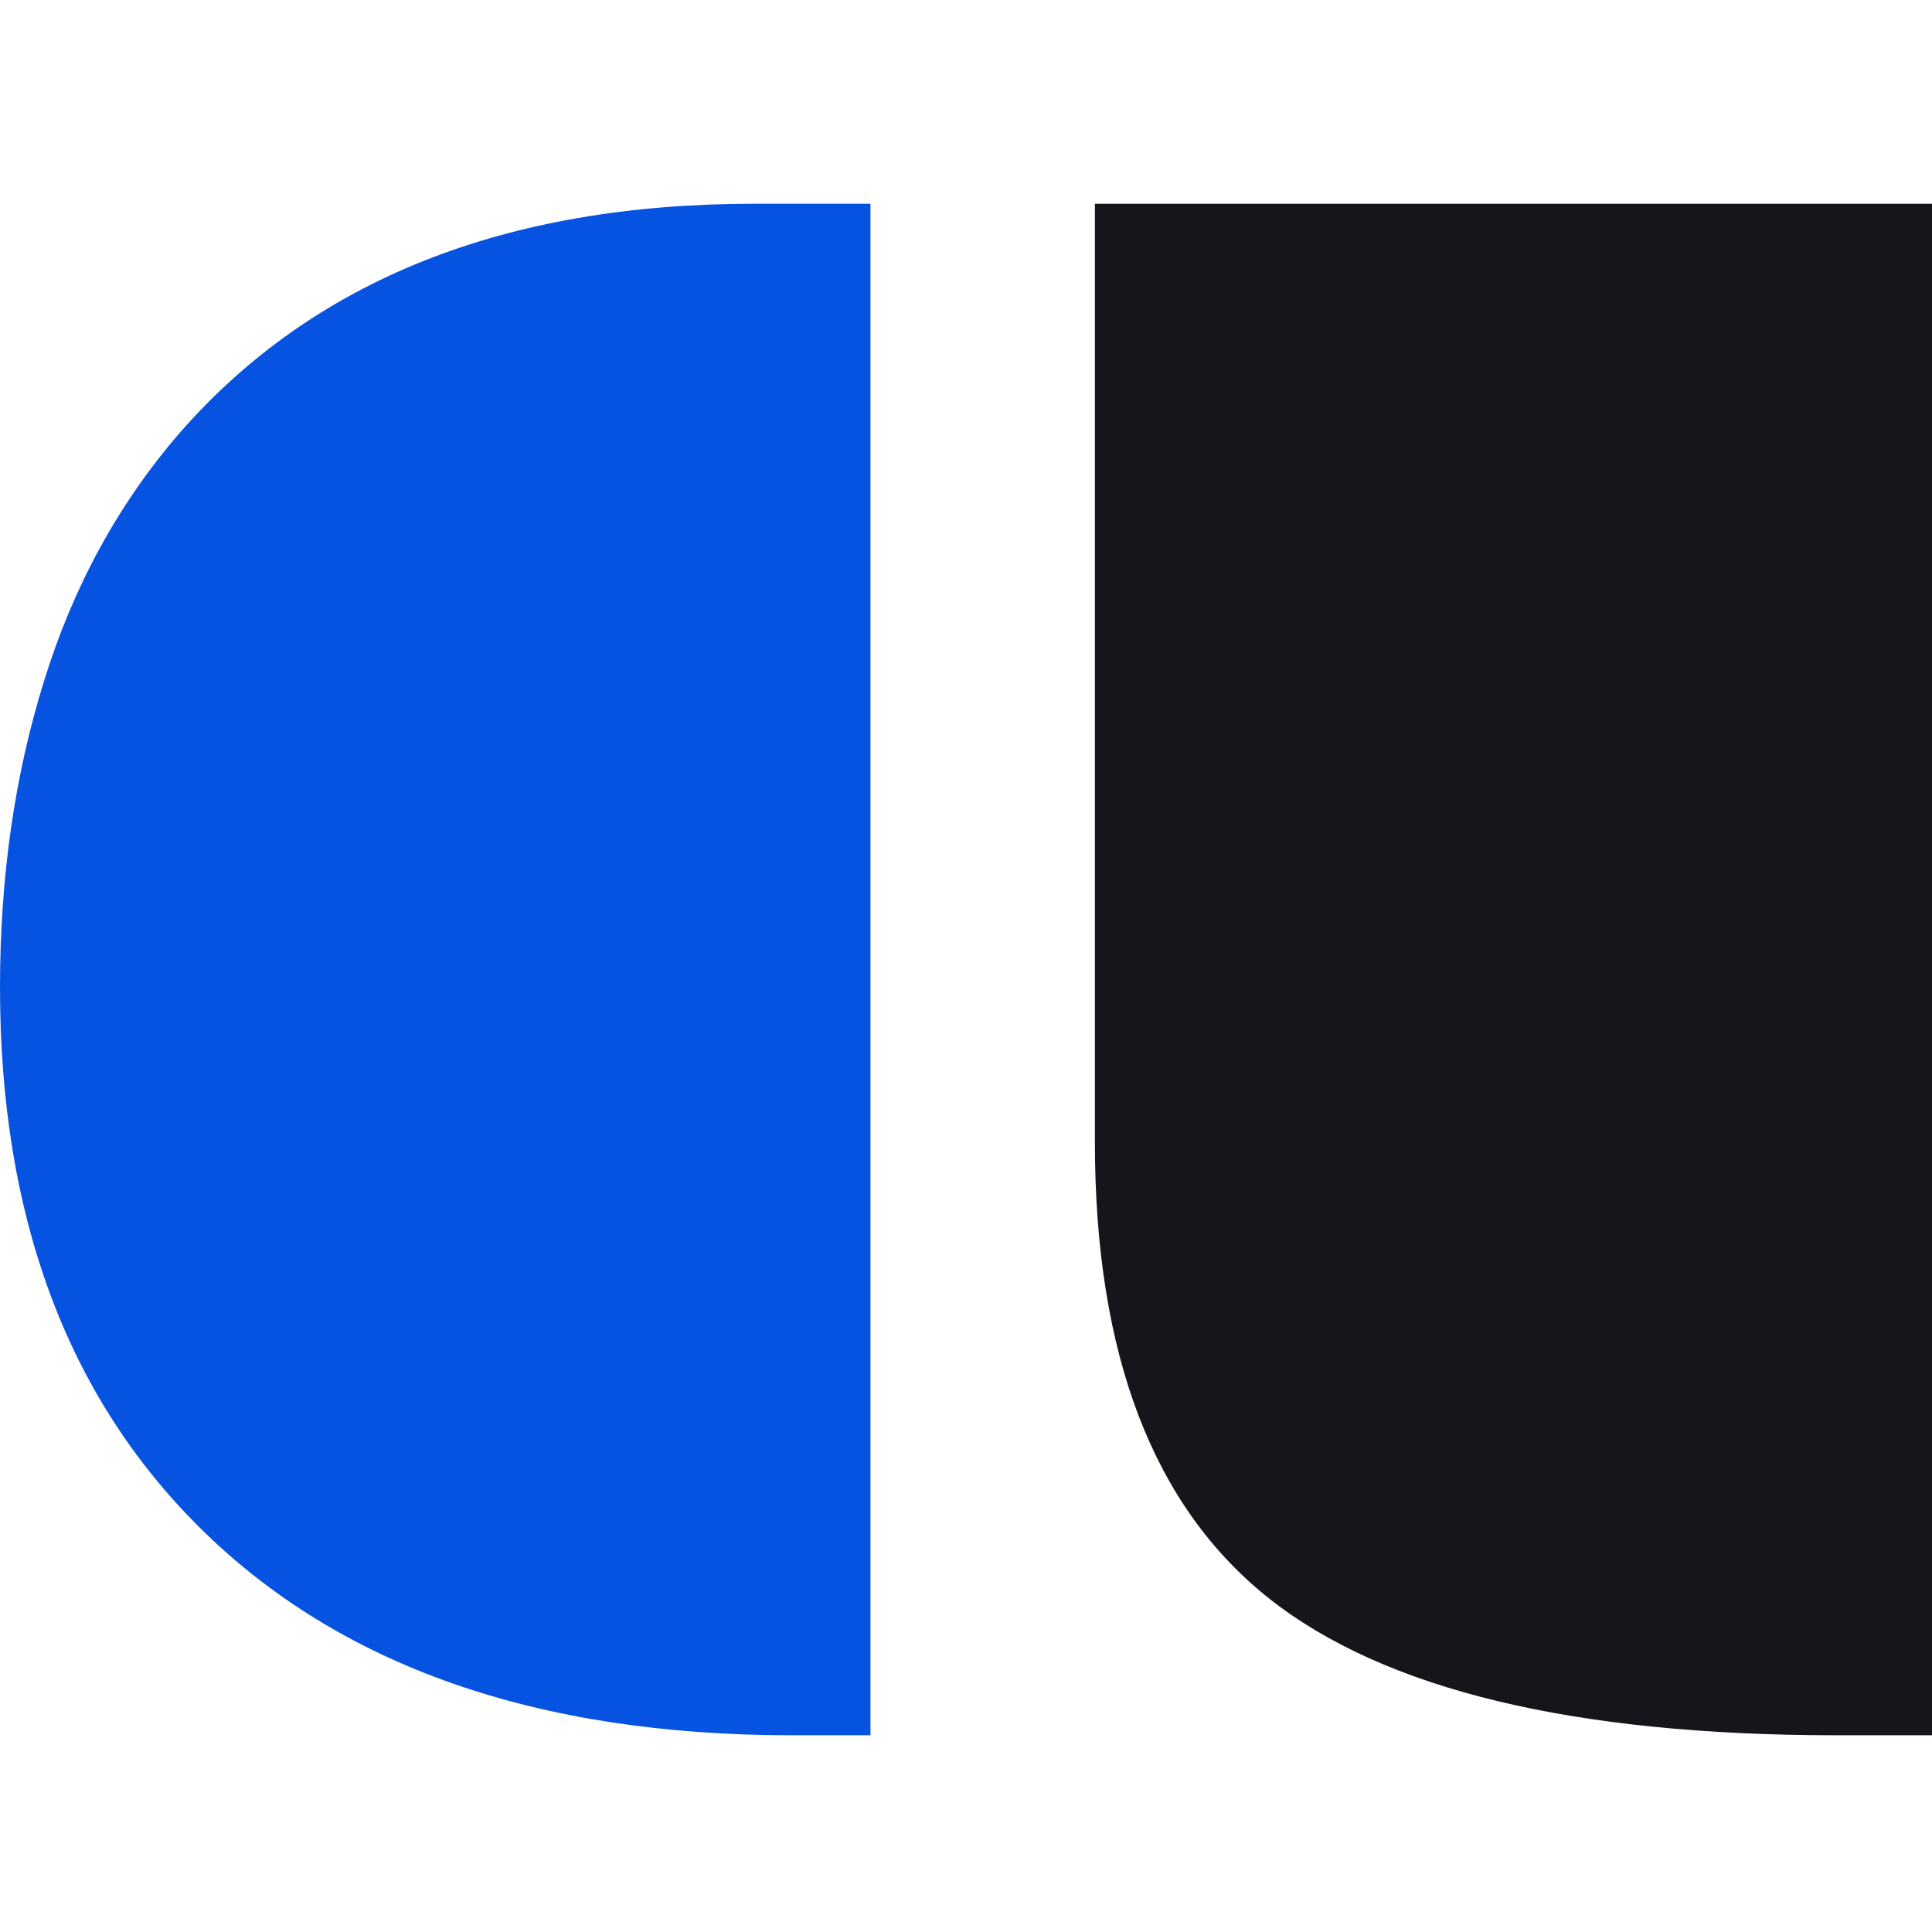
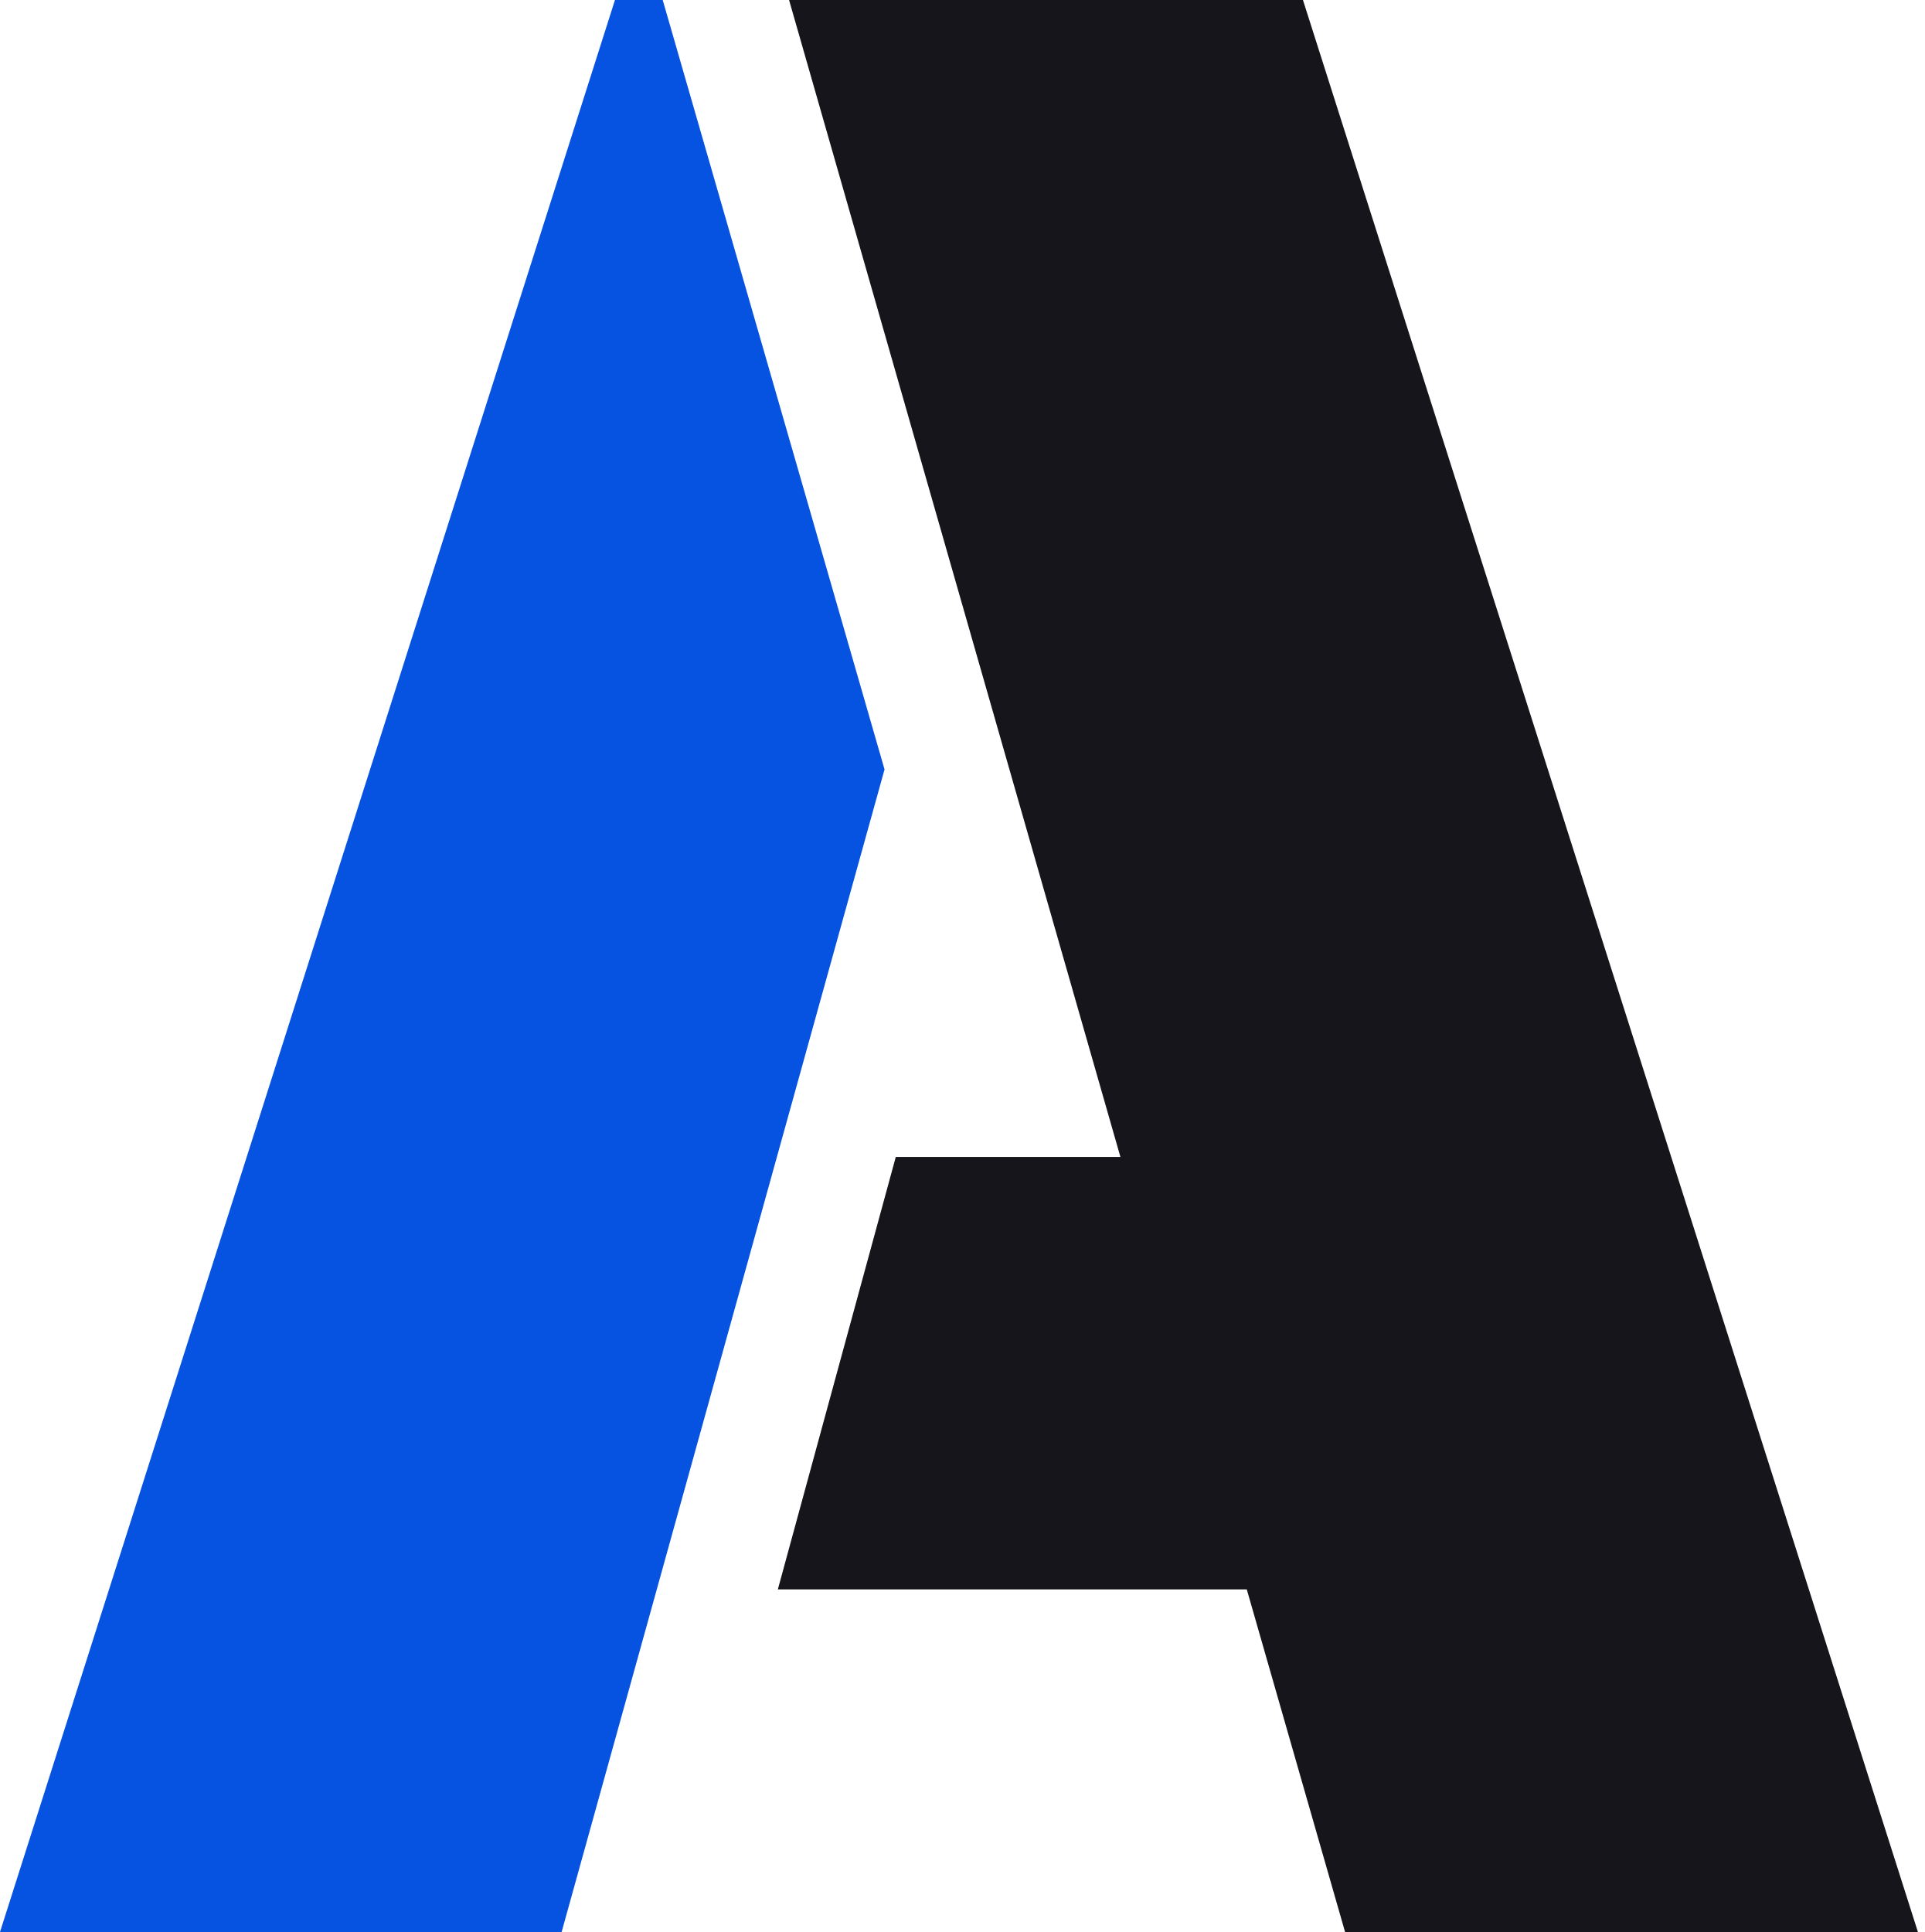
- <svg xmlns="http://www.w3.org/2000/svg" width="256" height="256" viewBox="0 0 256 256" fill="none">
-   <path d="M0 130.853C0 116.263 1.942 102.734 5.827 90.267C9.712 77.666 15.74 66.658 23.912 57.241C41.595 37.08 66.914 27 99.868 27H115.341V229.931H104.892C71.133 229.931 45.011 220.779 26.524 202.476C8.841 184.968 0 161.094 0 130.853Z" fill="#0652E1" />
-   <path d="M256 27H145.08V151.345C145.08 179.464 152.783 199.625 168.188 211.827C183.46 223.897 208.511 229.932 243.341 229.932H256V27Z" fill="#15151B" />
+ <svg xmlns="http://www.w3.org/2000/svg" width="255" height="256" viewBox="0 0 255 256" fill="none">
+   <path d="M165.209 210.605H103.07L118.698 153.302H148.465L104.558 0H172.651L254.14 256H178.233L165.209 210.605Z" fill="#15151B" />
+   <path d="M87.814 0H81.488L0 256H74.419L117.209 101.953L87.814 0Z" fill="#0652E1" />
</svg>
